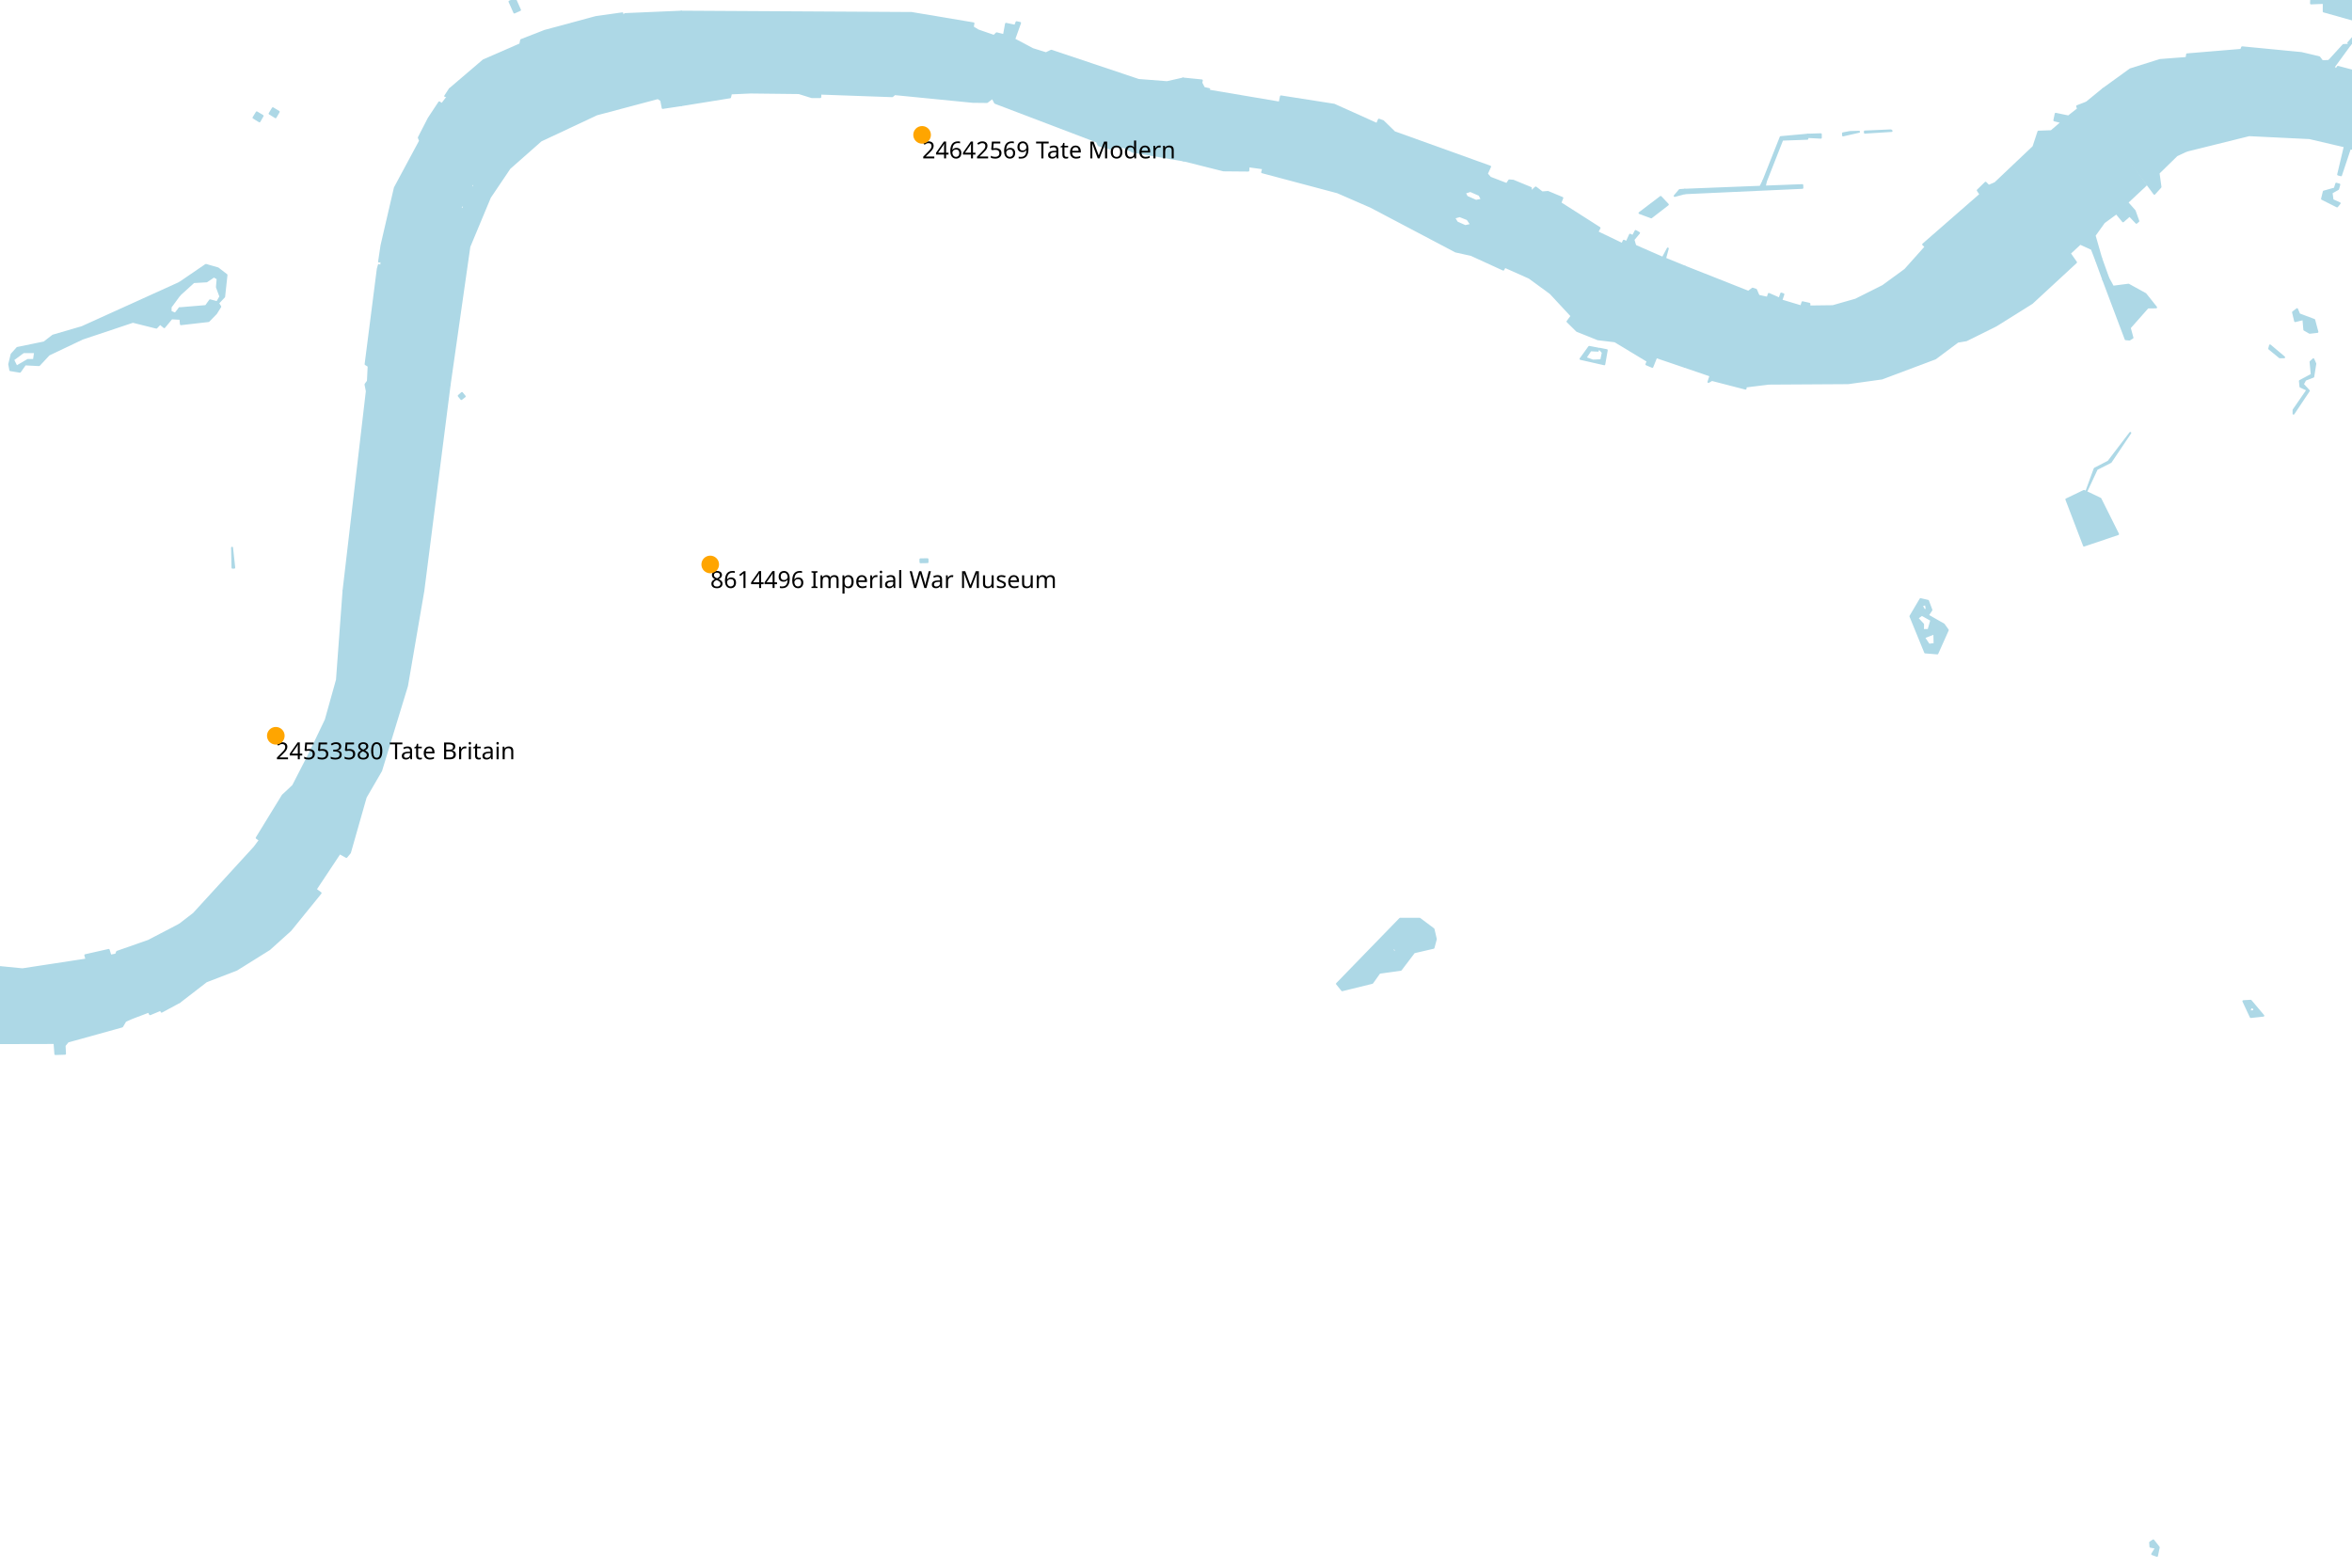
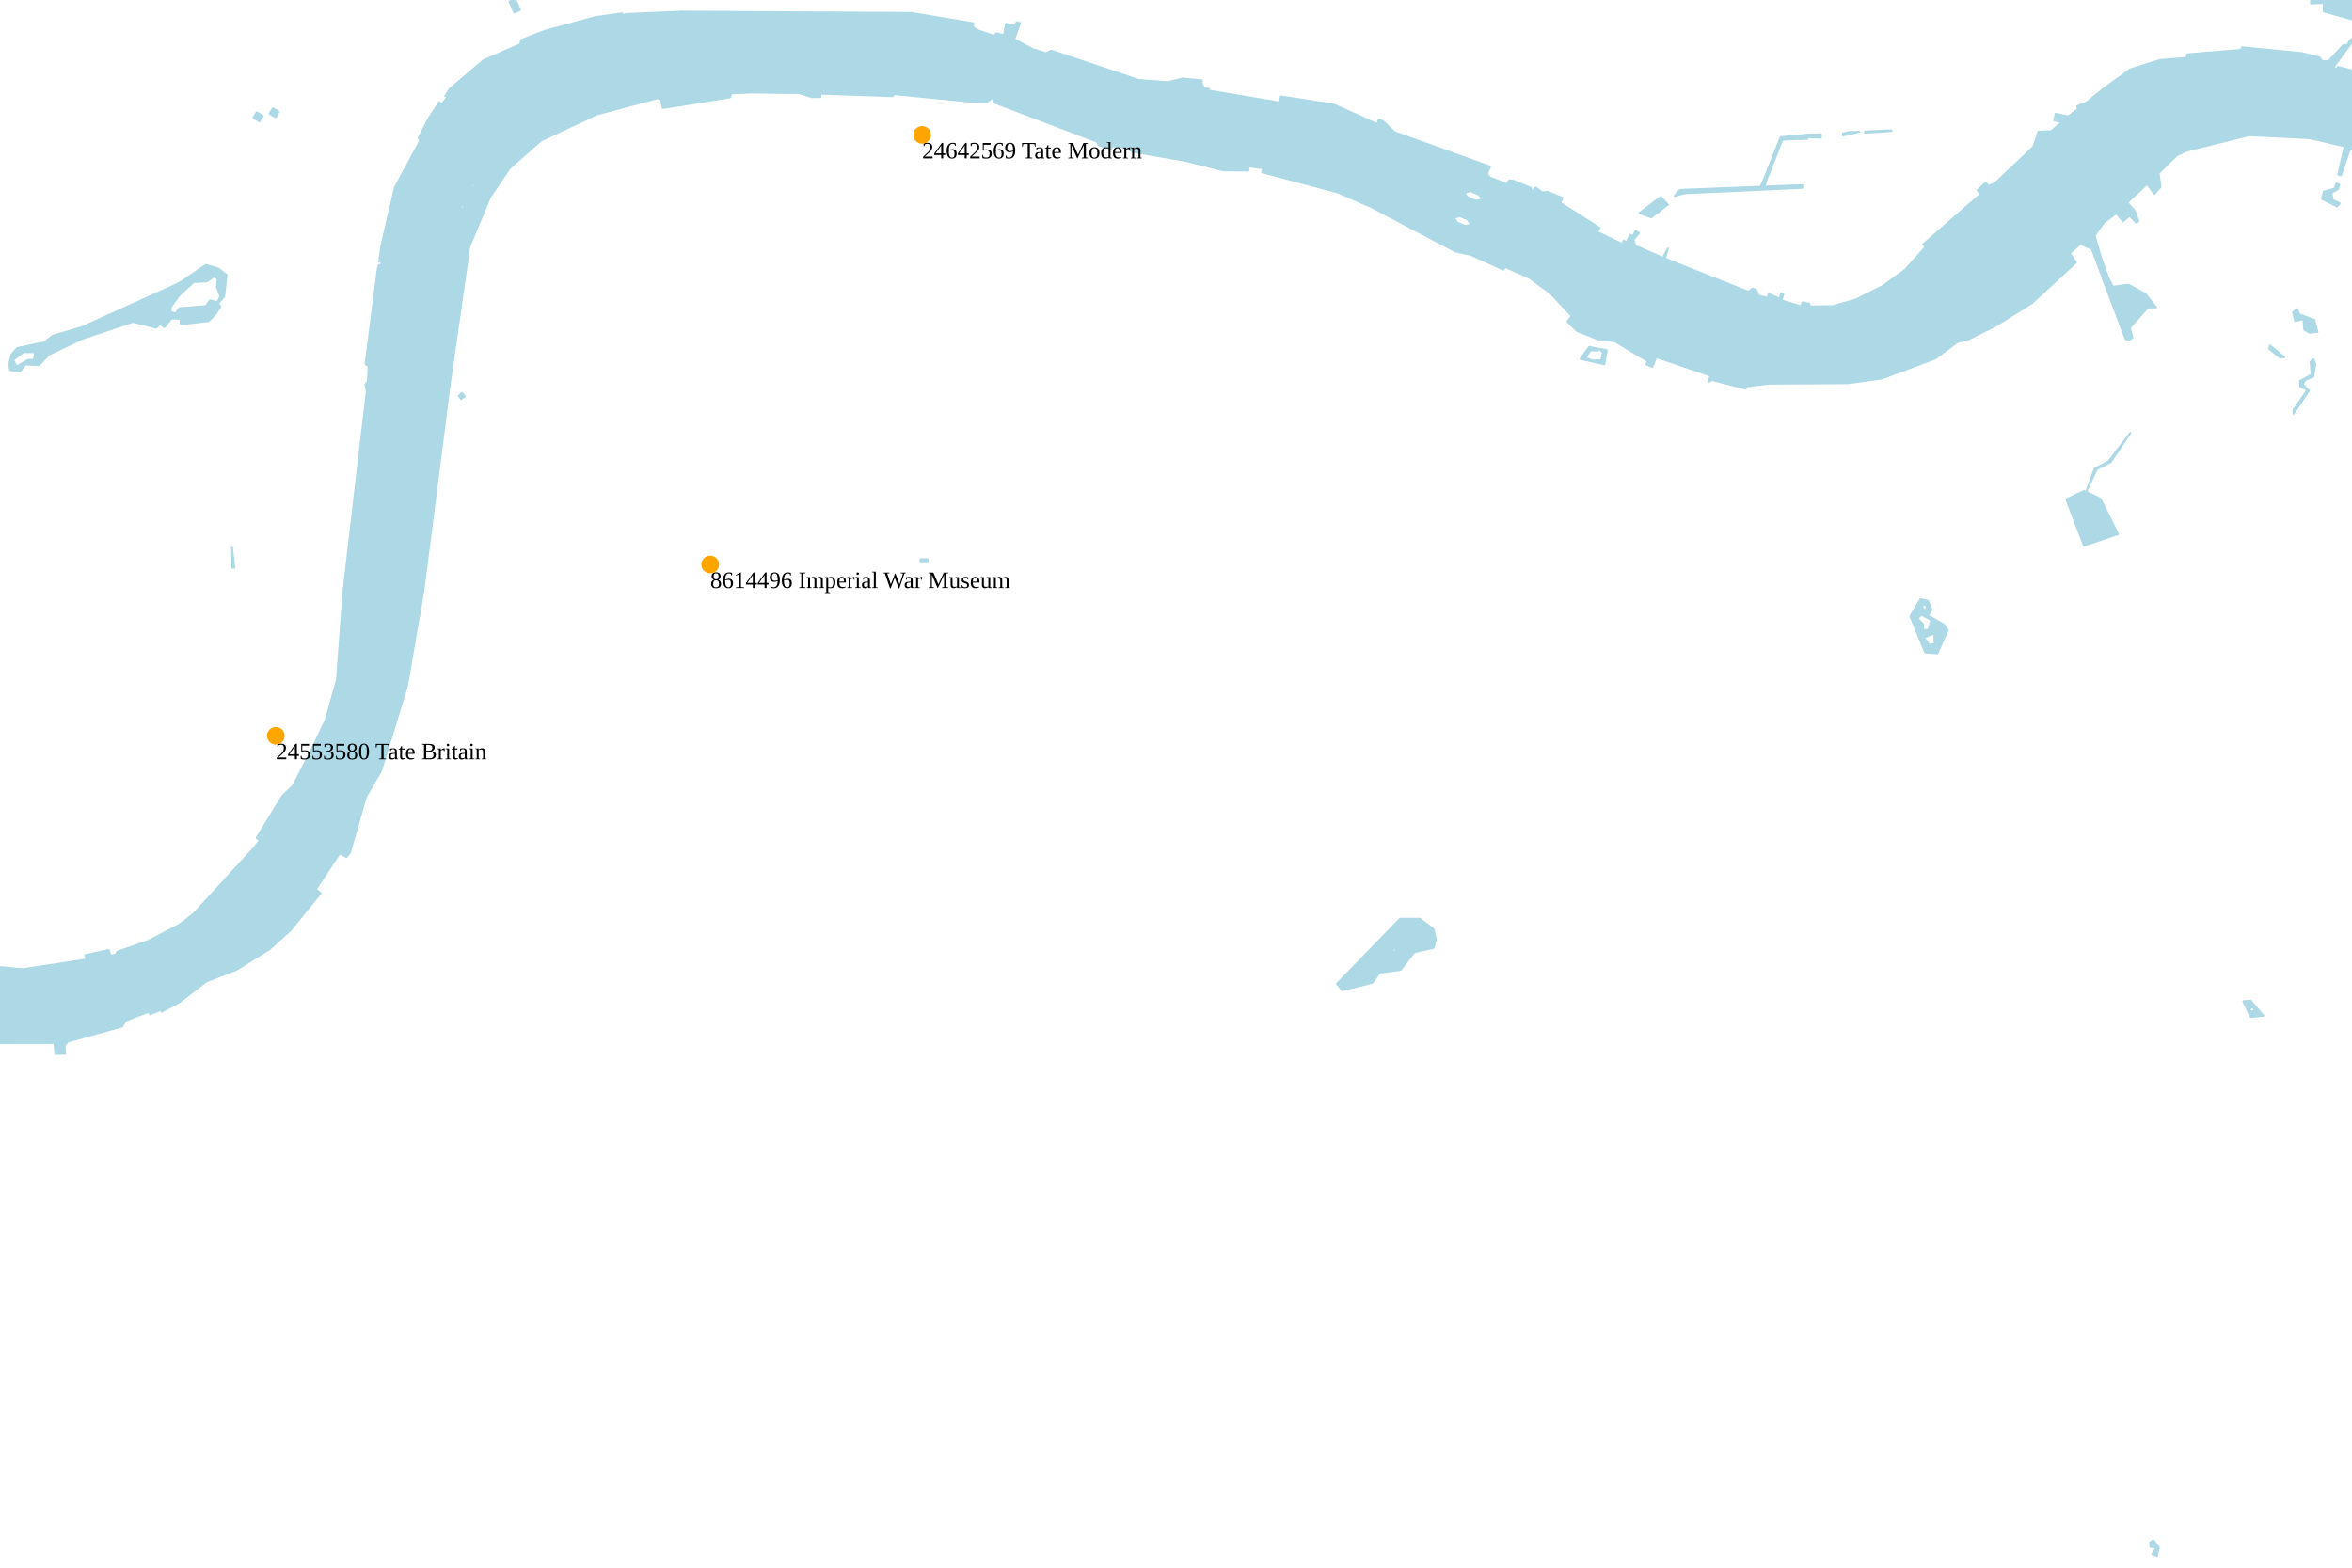
<svg xmlns="http://www.w3.org/2000/svg" version="1.1" width="1200" height="800">
  <g />
  <g>
    <path class="riverbank" style="fill:lightblue;stroke:lightblue;stroke-width:1;stroke-linejoin:round;stroke-linecap:round" d="M229.445,45.491L246.653,30.797L265.446,22.597L265.9,20.445L277.971,15.746L303.975,8.726L317.514,6.816L317.712,8.464L318.877,7.191L347.608,5.955L347.608,45.491Z" />
    <path class="basin" style="fill:lightblue;stroke:lightblue;stroke-width:1;stroke-linejoin:round;stroke-linecap:round" d="M259.947,0.826L262.836,-0.447L265.306,5.094L262.428,6.386Z" />
  </g>
  <g>
    <path class="riverbank" style="fill:lightblue;stroke:lightblue;stroke-width:1;stroke-linejoin:round;stroke-linecap:round" d="M347.608,5.955L465.06,6.629L496.669,11.927L496.296,13.836L499.01,15.521L507.131,18.329L508.494,17L512.223,17.936L513.271,12.152L517.943,13.144L518.654,11.328L520.448,11.721L517.454,20.07L526.891,25.068L533.683,27.184L536.375,25.873L580.928,40.812L595.41,41.935L603.6,40.082L603.6,45.491L347.608,45.491Z" />
    <path class="water" style="fill:lightblue;stroke:lightblue;stroke-width:1;stroke-linejoin:round;stroke-linecap:round" d="M544.332,-144.681L545.253,-145.954L548.538,-143.595L548.398,-143.202Z" />
    <path class="water" style="fill:lightblue;stroke:lightblue;stroke-width:1;stroke-linejoin:round;stroke-linecap:round" d="M507.283,-180.762L508.809,-181.118L510.836,-174.321L509.182,-173.89Z" />
    <path class="water" style="fill:lightblue;stroke:lightblue;stroke-width:1;stroke-linejoin:round;stroke-linecap:round" d="M518.805,-137.079L522.137,-148.707L524.06,-147.995L521.648,-141.386L539.159,-134.982L538.379,-133.073L525.621,-138.278L521.939,-138.371L520.996,-136.256Z" />
    <path class="water" style="fill:lightblue;stroke:lightblue;stroke-width:1;stroke-linejoin:round;stroke-linecap:round" d="M523.466,-152.451L525.085,-156.533L527.45,-156.421L541.42,-152.077L561.051,-144.662L559.036,-139.139L548.69,-143.09L550.635,-144.325L546.884,-146.853L545.078,-146.647L544.332,-144.681ZM540.919,-151.459L541.14,-151.234L541.35,-151.384L541.105,-151.684ZM539.241,-152.114L539.462,-151.908L539.672,-152.058L539.427,-152.339ZM537.528,-152.695L537.75,-152.47L537.959,-152.62L537.715,-152.919ZM555.412,-143.127L558.232,-142.022L559.362,-144.924L556.542,-146.029Z" />
  </g>
  <g>
    <path class="riverbank" style="fill:lightblue;stroke:lightblue;stroke-width:1;stroke-linejoin:round;stroke-linecap:round" d="M603.6,40.082L613.177,41.036L612.28,45.491L603.6,45.491Z" />
    <path class="riverbank" style="fill:lightblue;stroke:lightblue;stroke-width:1;stroke-linejoin:round;stroke-linecap:round" d="M612.28,45.491L612.944,42.328L614.272,44.892L616.952,45.491Z" />
    <path class="water" style="fill:lightblue;stroke:lightblue;stroke-width:1;stroke-linejoin:round;stroke-linecap:round" d="M686.601,-158.686L687.824,-162.375L689.805,-161.738L688.616,-158.031Z" />
    <path class="water" style="fill:lightblue;stroke:lightblue;stroke-width:1;stroke-linejoin:round;stroke-linecap:round" d="M830.896,-29.034L833.937,-30.569L835.254,-24.428L832.656,-23.792Z" />
  </g>
  <g>
    <path class="riverbank" style="fill:lightblue;stroke:lightblue;stroke-width:1;stroke-linejoin:round;stroke-linecap:round" d="M1072.943,45.491L1086.912,35.383L1102.035,30.628L1115.608,29.58L1115.608,45.491Z" />
  </g>
  <g>
    <path class="water" style="fill:lightblue;stroke:lightblue;stroke-width:1;stroke-linejoin:round;stroke-linecap:round" d="M1179.094,1.743L1179.338,-3.536L1186.131,-6.906L1188.647,-17.502L1198.446,-16.303L1196.512,-10.631L1197.502,-9.639L1199.704,-17.839L1201.836,-17.371L1201.09,-9.283L1213.592,-6.943L1221.421,-2.956L1225.627,-9.676L1226.78,-9.489L1228.528,2.604L1208.861,12.376L1185.571,5.843L1185.595,1.481Z" />
    <path class="water" style="fill:lightblue;stroke:lightblue;stroke-width:1;stroke-linejoin:round;stroke-linecap:round" d="M1198.108,21.886L1201.405,18.105L1202.372,18.984L1198.993,22.803Z" />
    <path class="water" style="fill:lightblue;stroke:lightblue;stroke-width:1;stroke-linejoin:round;stroke-linecap:round" d="M1201.405,18.105L1205.727,11.609L1208.861,12.376L1202.372,18.984Z" />
    <path class="water" style="fill:lightblue;stroke:lightblue;stroke-width:1;stroke-linejoin:round;stroke-linecap:round" d="M1188.205,31.096L1195.603,22.99L1198.993,22.803L1191.036,33.717Z" />
    <path class="riverbank" style="fill:lightblue;stroke:lightblue;stroke-width:1;stroke-linejoin:round;stroke-linecap:round" d="M1115.608,29.58L1115.864,27.745L1143.454,25.443L1143.955,24.151L1174.177,27.071L1183.3,29.224L1184.814,31.246L1188.205,31.096L1191.84,35.514L1192.807,34.11L1203.665,36.974L1206.729,32.968L1209.106,33.642L1209.316,38.378L1218.229,40.007L1231.161,45.491L1115.608,45.491Z" />
    <path class="water" style="fill:lightblue;stroke:lightblue;stroke-width:1;stroke-linejoin:round;stroke-linecap:round" d="M1181.552,-8.74L1182.216,-9.583L1184.779,-9.433L1183.824,-7.898Z" />
    <path class="water" style="fill:lightblue;stroke:lightblue;stroke-width:1;stroke-linejoin:round;stroke-linecap:round" d="M1204.073,-210.516L1206.182,-164.603L1205.692,-161.289L1204.341,-161.682L1204.725,-155.354L1205.832,-156.777L1211.914,-138.016L1231.977,-113.994L1235.623,-105.325L1235.833,-100.345L1229.88,-80.424L1225.336,-72.262L1223.46,-70.445L1222.54,-71.438L1219.673,-66.345L1221.281,-66.533L1219.965,-62.919L1207.778,-40.322L1203.071,-23.174L1201.871,-23.717L1200.822,-19.28L1202.255,-19.748L1201.836,-17.371L1199.704,-17.839L1201.848,-28.622L1200.694,-34.837L1203.817,-37.327L1205.646,-44.291L1226.035,-79.638L1232.967,-96.975L1232.303,-105.962L1229.88,-112.215L1214.594,-130.096L1210.854,-136.817L1206.45,-138.502L1204.085,-145.093L1201.184,-210.516Z" />
    <path class="water" style="fill:lightblue;stroke:lightblue;stroke-width:1;stroke-linejoin:round;stroke-linecap:round" d="M1226.314,4.345L1228.109,3.166L1235.414,8.988L1241.798,6.91L1253.088,-17.239L1263.69,-29.314L1302.849,-54.101L1303.222,-56.067L1352.703,-89.448L1354.089,-89.055L1371.6,-100.588L1371.6,-96.806L1342.194,-77.242L1344.396,-73.535L1342.636,-72.393L1340.12,-75.912L1261.43,-24.615L1255.803,-18.569L1246.039,5.468L1242.509,9.755L1235.6,12.058Z" />
  </g>
  <g>
    <path class="water" style="fill:lightblue;stroke:lightblue;stroke-width:1;stroke-linejoin:round;stroke-linecap:round" d="M4.712,185.875L5.935,180.822L8.836,177.565L22.549,174.739L27.011,171.276L41.866,166.934L91.604,144.38L91.604,150.501L87.048,156.696L87.048,159.073L89.425,160.065L91.604,157.314L91.604,162.685L87.549,162.442L83.809,166.953L81.677,165.193L79.801,167.196L67.801,164.201L42.053,172.811L24.926,180.953L19.928,186.324L12.809,185.95L10.176,189.693L5.259,188.87ZM6.681,183.573L8.428,187.073L14.184,183.704L17.306,183.704L17.924,179.699L11.924,179.699Z" />
    <path class="water" style="fill:lightblue;stroke:lightblue;stroke-width:1;stroke-linejoin:round;stroke-linecap:round" d="M-14.594,174.552L-12.811,171.276L-8.244,171.145L-12.042,171.857L-13.277,175.057Z" />
    <path class="water" style="fill:lightblue;stroke:lightblue;stroke-width:1;stroke-linejoin:round;stroke-linecap:round" d="M-12.578,178.276L-8.594,177.471L-6.252,174.234L-8.454,178.463Z" />
    <path class="water" style="fill:lightblue;stroke:lightblue;stroke-width:1;stroke-linejoin:round;stroke-linecap:round" d="M-108.453,194.952L-104.829,192.314L-96.709,194.69L-84.708,191.939L-80.328,192.445L-69.702,202.57L-67.325,206.687L-65.45,211.329L-67.454,217.187L-69.201,219.451L-74.083,217.318L-74.829,223.064L-78.953,223.569L-84.953,216.195L-84.825,213.444L-90.709,211.441L-92.083,209.064L-91.326,205.078L-87.085,200.193L-88.705,198.078L-103.21,197.329ZM-89.078,209.701L-87.458,211.572L-77.45,214.08L-75.959,213.818L-73.827,208.072L-80.2,201.204L-83.951,200.942L-88.076,203.45ZM-80.456,216.438L-79.221,218.31L-77.858,218.123L-79.326,215.203Z" />
  </g>
  <g>
    <path class="riverbank" style="fill:lightblue;stroke:lightblue;stroke-width:1;stroke-linejoin:round;stroke-linecap:round" d="M175.268,301.497L187.152,199.631L186.477,196.169L187.712,194.503L229.387,196.468L215.988,301.497Z" />
    <path class="riverbank" style="fill:lightblue;stroke:lightblue;stroke-width:1;stroke-linejoin:round;stroke-linecap:round" d="M186.535,185.838L192.756,137.193L193.292,135.246L194.422,135.92L194.714,133.131L193.409,133.505L194.644,125.232L201.471,95.808L214.334,71.867L213.67,70.238L218.738,60.392L224.12,52.23L225.46,53.166L228.781,48.842L227.15,49.011L229.445,45.491L347.608,45.491L347.608,53.653L338.112,55.076L337.343,51.126L335.677,50.059L304.465,58.352L275.978,71.717L259.982,85.831L249.962,100.693L239.465,125.869L229.387,196.468L224.482,196.337L224.423,191.396L223.946,196.319L218.668,196.132L218.61,191.153L218.074,196.075L212.26,195.813L212.202,190.835L211.642,195.776L205.537,195.458L205.526,190.554L204.978,195.42L199.176,195.177L199.141,190.292L198.593,195.177L193.257,194.896L193.257,189.993L192.686,194.84L187.712,194.503L188.084,186.811ZM240.315,95.059L241.492,95.976L242.086,94.086L241.212,93.73ZM234.886,106.065L236.132,107.02L236.762,105.054L235.83,104.68Z" />
    <path class="water" style="fill:lightblue;stroke:lightblue;stroke-width:1;stroke-linejoin:round;stroke-linecap:round" d="M91.604,144.38L105.049,135.19L111.177,136.949L115.558,140.318L114.358,151.418L111.259,154.712L112.377,156.49L110.233,159.915L106.424,163.827L92.303,165.437L91.604,157.314L105.049,156.191L107.169,153.252L110.793,154.225L112.447,151.324L110.676,146.533L111.049,142.19L109.173,141.067L105.433,143.575L98.804,143.95L91.604,150.501Z" />
    <path class="water" style="fill:lightblue;stroke:lightblue;stroke-width:1;stroke-linejoin:round;stroke-linecap:round" d="M118.401,279.508L119.508,289.669L118.622,289.688Z" />
    <path class="water" style="fill:lightblue;stroke:lightblue;stroke-width:1;stroke-linejoin:round;stroke-linecap:round" d="M234.047,201.99L235.69,200.549L237.111,202.289L235.387,203.618Z" />
    <path class="water" style="fill:lightblue;stroke:lightblue;stroke-width:1;stroke-linejoin:round;stroke-linecap:round" d="M129.341,60.055L130.995,57.341L133.99,59.138L132.382,61.927Z" />
    <path class="water" style="fill:lightblue;stroke:lightblue;stroke-width:1;stroke-linejoin:round;stroke-linecap:round" d="M137.555,57.958L139.209,55.244L142.203,57.041L140.596,59.83Z" />
  </g>
  <g>
    <path class="riverbank" style="fill:lightblue;stroke:lightblue;stroke-width:1;stroke-linejoin:round;stroke-linecap:round" d="M603.6,81.806L578.027,77.445L573.634,75.161L567.704,74.525L566.667,75.872L560.504,74.094L559.641,72.241L507.714,52.474L506.385,49.928L503.601,52.043L496.319,51.968L456.462,48.037L455.25,49.086L418.573,47.775L418.503,49.535L414.134,49.535L407.575,47.494L383.003,47.214L372.937,47.663L372.482,49.647L347.608,53.653L347.608,45.491L603.6,45.491Z" />
    <path class="water" style="fill:lightblue;stroke:lightblue;stroke-width:1;stroke-linejoin:round;stroke-linecap:round" d="M469.604,285.44L473.216,285.384L473.239,286.862L469.627,286.918Z" />
  </g>
  <g>
    <path class="water" style="fill:lightblue;stroke:lightblue;stroke-width:1;stroke-linejoin:round;stroke-linecap:round" d="M836.489,108.704L847.289,100.506L850.936,104.381L842.489,110.913Z" />
    <path class="water" style="fill:lightblue;stroke:lightblue;stroke-width:1;stroke-linejoin:round;stroke-linecap:round" d="M829.988,123.435L831.654,119.767L833.122,120.478L834.497,117.876L836.244,118.887L833.39,122.294L834.357,125.569Z" />
    <path class="riverbank" style="fill:lightblue;stroke:lightblue;stroke-width:1;stroke-linejoin:round;stroke-linecap:round" d="M612.28,45.491L604.113,81.881L603.6,81.806L603.6,45.491Z" />
    <path class="riverbank" style="fill:lightblue;stroke:lightblue;stroke-width:1;stroke-linejoin:round;stroke-linecap:round" d="M604.113,81.881L612.28,45.491L652.883,52.361L653.547,49.198L680.682,53.447L702.562,63.293L703.518,61.066L705.662,61.833L711.429,67.468L760.257,85.026L758.58,88.713L760.316,90.679L768.774,93.936L770.021,92.064L772.095,92.232L781.066,95.939L780.821,98.11L783.536,95.677L786.81,98.185L789.769,97.96L797.097,101.011L796.107,103.576L816.088,116.323L814.958,118.419L827.669,124.521L828.473,122.855L848.384,131.577L850.913,126.823L849.526,131.952L859.604,136.07L859.604,187.185L845.017,182.225L843.025,187.204L839.996,185.931L840.671,184.266L823.918,174.159L815.261,173.129L804.577,168.843L799.742,164.089L801.851,161.244L791.051,149.621L780.25,141.722L767.784,136.163L766.98,137.586L750.576,130.08L742.7,128.339L699.44,105.541L682.43,98.129L643.947,87.89L644.506,85.887L637.015,84.876L636.887,87.047L624.245,86.935ZM741.872,111.082L743.364,113.515L747.593,115.387L750.657,114.694L748.711,111.849L744.773,110.295ZM747.302,98.372L748.397,100.431L753.057,102.49L756.098,101.872L754.816,99.476L750.203,97.455Z" />
    <path class="water" style="fill:lightblue;stroke:lightblue;stroke-width:1;stroke-linejoin:round;stroke-linecap:round" d="M806.395,183.143L810.822,177.022L815.389,177.902L815.261,178.95L811.509,178.763L808.888,182.637L812.698,184.022L816.95,183.835L817.766,179.905L816.018,177.958L819.77,178.707L818.512,185.894Z" />
    <path class="basin" style="fill:lightblue;stroke:lightblue;stroke-width:1;stroke-linejoin:round;stroke-linecap:round" d="M854.431,99.982L856.971,96.987L859.604,96.818L859.604,98.597Z" />
  </g>
  <g>
    <path class="water" style="fill:lightblue;stroke:lightblue;stroke-width:1;stroke-linejoin:round;stroke-linecap:round" d="M1054.266,254.842L1063.273,250.519L1071.638,254.524L1080.632,272.546L1063.273,278.403Z" />
    <path class="basin" style="fill:lightblue;stroke:lightblue;stroke-width:1;stroke-linejoin:round;stroke-linecap:round" d="M859.604,96.818L898.18,95.302L899.8,92.008L900.976,92.494L900.382,95.209L919.536,94.479L919.571,95.864L859.604,98.597Z" />
    <path class="riverbank" style="fill:lightblue;stroke:lightblue;stroke-width:1;stroke-linejoin:round;stroke-linecap:round" d="M1064.554,52.343L1072.943,45.491L1115.608,45.491L1115.608,76.902L1110.587,79.261L1101.313,88.32L1102.291,95.433L1099.169,98.877Z" />
    <path class="water" style="fill:lightblue;stroke:lightblue;stroke-width:1;stroke-linejoin:round;stroke-linecap:round" d="M1073.094,142.752L1075.646,141.909L1078.046,146.308L1085.98,145.279L1094.637,150.051L1100.043,156.846L1095.79,156.902L1086.609,167.271L1087.984,172.343L1086.469,173.279L1084.524,173.092Z" />
    <path class="water" style="fill:lightblue;stroke:lightblue;stroke-width:1;stroke-linejoin:round;stroke-linecap:round" d="M891.714,149.153L894.172,147.3L895.92,147.862L897.248,150.969Z" />
    <path class="basin" style="fill:lightblue;stroke:lightblue;stroke-width:1;stroke-linejoin:round;stroke-linecap:round" d="M940.31,68.048L943.828,67.374L948.488,67.243L940.344,69.096Z" />
    <path class="riverbank" style="fill:lightblue;stroke:lightblue;stroke-width:1;stroke-linejoin:round;stroke-linecap:round" d="M859.604,136.07L897.248,150.969L901.815,151.942L902.479,149.995L907.92,152.372L908.794,149.808L909.889,150.182L908.841,153.308L918.988,156.359L919.653,154.244L923.159,155.03L923.113,156.396L935.09,156.247L946.764,152.915L960.675,145.934L972.046,137.623L982.474,125.943L981.204,124.727L1010.448,99.196L1009.061,97.137L1013.057,93.243L1014.642,94.853L1017.916,93.449L1037.489,74.899L1040.029,67.187L1046.577,66.962L1051.948,62.357L1048.138,61.403L1048.825,58.071L1055.338,59.437L1060.232,55.6L1059.777,54.196L1064.554,52.343L1094.823,94.441L1085.328,103.314L1089.114,107.6L1090.99,112.822L1090,113.683L1086.516,110.033L1083.195,112.953L1079.805,108.835L1073.479,113.459L1068.679,120.16L1071.987,131.708L1070.869,132.588L1069.436,132.719L1067.257,127.048L1061.327,124.352L1056.002,129.294L1059.195,133.861L1036.72,154.637L1018.347,166.129L1003.247,173.616L998.843,174.365L987.437,182.881L960.174,193.137L942.966,195.533L902.444,195.776L890.712,197.217L890.584,198.321L873.41,193.886L871.663,194.915L872.723,191.658L859.604,187.185ZM1056.888,122.013L1057.331,122.462L1057.808,122.05L1057.366,121.545Z" />
    <path class="basin" style="fill:lightblue;stroke:lightblue;stroke-width:1;stroke-linejoin:round;stroke-linecap:round" d="M951.459,67.112L964.753,66.532L965.091,66.831L951.471,67.692Z" />
    <path class="water" style="fill:lightblue;stroke:lightblue;stroke-width:1;stroke-linejoin:round;stroke-linecap:round" d="M1069.436,132.719L1071.987,131.708L1075.646,141.909L1074.446,142.77L1073.094,142.752Z" />
    <path class="riverbank" style="fill:lightblue;stroke:lightblue;stroke-width:1;stroke-linejoin:round;stroke-linecap:round" d="M1064.577,250.519L1068.713,239.177L1075.727,235.547L1086.877,220.93L1076.904,235.753L1069.774,239.365Z" />
    <path class="basin" style="fill:lightblue;stroke:lightblue;stroke-width:1;stroke-linejoin:round;stroke-linecap:round" d="M899.8,92.008L908.514,69.976L922.402,68.722L922.123,70.8L909.33,71.268L900.976,92.494Z" />
    <path class="basin" style="fill:lightblue;stroke:lightblue;stroke-width:1;stroke-linejoin:round;stroke-linecap:round" d="M922.402,68.722L928.985,68.516L928.985,70.257L922.46,69.92Z" />
  </g>
  <g>
    <path class="water" style="fill:lightblue;stroke:lightblue;stroke-width:1;stroke-linejoin:round;stroke-linecap:round" d="M1232.792,133.505L1236.334,131.727L1248.964,130.866L1250.746,132.757L1250.408,133.936L1241.193,135.433L1233.829,135.078Z" />
    <path class="riverbank" style="fill:lightblue;stroke:lightblue;stroke-width:1;stroke-linejoin:round;stroke-linecap:round" d="M1231.161,45.491L1238.967,49.104L1239.55,47.831L1241.146,48.374L1240.354,50.452L1242.579,53.017L1247.437,55.319L1259.216,55.937L1259.904,62.395L1273.594,74.188L1277.322,70.051L1279.326,70.875L1289.916,88.096L1296.324,101.985L1297.827,108.798L1303.024,115.892L1310.422,141.198L1313.626,144.193L1313.428,146.289L1326.395,149.864L1326.209,151.231L1315.42,149.602L1312.612,150.463L1308.232,168.431L1307.905,249.789L1303.303,301.497L1247.251,301.497L1248.591,289.782L1230.625,294.891L1229.111,291.035L1246.319,285.758L1248.859,283.475L1247.834,267.044L1244.28,266.67L1243.837,264.742L1244.676,252.072L1246.703,247.768L1244.898,247.262L1248.579,247.655L1250.001,230.55L1250.304,221.735L1248.463,221.679L1246.167,207.137L1251.026,207.342L1252.913,177.64L1249.872,135.059L1251.562,132.42L1249.593,130.38L1251.457,127.534L1242.894,127.628L1242.952,125.513L1244.734,125.457L1244.338,123.136L1239.864,123.697L1239.771,121.882L1244.653,120.122L1233.689,95.957L1223.879,86.093L1211.576,79.597L1210.003,80.87L1210.761,79.129L1206.392,77.164L1198.97,75.704L1194.379,89.443L1192.935,89.05L1196.337,74.693L1178.325,70.481L1147.531,68.984L1115.608,76.902L1115.608,45.491Z" />
    <path class="water" style="fill:lightblue;stroke:lightblue;stroke-width:1;stroke-linejoin:round;stroke-linecap:round" d="M1359.868,109.902L1361.522,108.536L1362.606,109.921L1361.394,111.25Z" />
    <path class="water" style="fill:lightblue;stroke:lightblue;stroke-width:1;stroke-linejoin:round;stroke-linecap:round" d="M1157.761,177.921L1158.192,176.274L1165.369,182.319L1163.132,182.319Z" />
    <path class="water" style="fill:lightblue;stroke:lightblue;stroke-width:1;stroke-linejoin:round;stroke-linecap:round" d="M1170.169,211.086L1170.192,209.233L1177.276,198.958L1173.711,197.311L1173.42,194.428L1179.478,191.191L1178.849,184.677L1180.282,183.348L1181.284,185.613L1180.235,192.22L1176.169,193.792L1174.911,196.094L1177.975,199.407Z" />
    <path class="water" style="fill:lightblue;stroke:lightblue;stroke-width:1;stroke-linejoin:round;stroke-linecap:round" d="M1184.721,101.479L1185.618,97.773L1191.222,96.201L1191.979,93.749L1193.529,94.179L1192.9,96.463L1189.579,98.316L1190.08,102.097L1193.704,103.725L1192.387,105.335Z" />
    <path class="water" style="fill:lightblue;stroke:lightblue;stroke-width:1;stroke-linejoin:round;stroke-linecap:round" d="M1169.913,159.354L1171.963,157.782L1173.07,160.402L1180.713,163.266L1182.356,169.367L1178.406,169.816L1175.68,168.244L1175.214,162.835L1170.996,163.864ZM1176.554,164.239L1176.868,165.062L1177.532,165.006L1177.393,163.808Z" />
  </g>
  <g>
    <path class="riverbank" style="fill:lightblue;stroke:lightblue;stroke-width:1;stroke-linejoin:round;stroke-linecap:round" d="M-117.669,481.13L-71.706,478.473L-35.157,485.77L-13.079,492.224L11.458,494.638L44.138,489.643L43.521,487.453L55.451,484.759L56.348,487.659L59.191,487.135L59.727,485.732L75.712,480.138L91.604,471.849L91.604,511.327L82.458,516.266L82.003,515.293L76.563,517.557L75.898,516.247L67.323,519.503L63.956,520.999L62.314,523.806L34.631,531.495L32.953,533.553L33.175,537.725L28.246,537.875L27.827,532.243L-5.483,532.318L-79.186,516.416L-113.544,516.715Z" />
    <path class="riverbank" style="fill:lightblue;stroke:lightblue;stroke-width:1;stroke-linejoin:round;stroke-linecap:round" d="M-164.4,489.568L-117.669,481.13L-116.725,489.119L-121.397,490.148L-116.608,490.129L-114.605,507.061L-119.37,508.109L-114.488,508.053L-113.544,516.715L-164.4,528.502Z" />
    <path class="water" style="fill:lightblue;stroke:lightblue;stroke-width:1;stroke-linejoin:round;stroke-linecap:round" d="M-115.152,450.669L-112.834,445.15L-111.482,445.917L-111.063,455.815Z" />
  </g>
  <g>
    <path class="riverbank" style="fill:lightblue;stroke:lightblue;stroke-width:1;stroke-linejoin:round;stroke-linecap:round" d="M91.604,471.849L98.851,466.274L129.819,432.427L132.591,428.703L130.96,427.58L144.254,405.894L149.543,400.954L158.142,384.207L166.204,367.366L171.925,346.914L175.268,301.497L215.988,301.497L207.658,350.001L194.446,393.283L186.593,406.811L178.531,435.121L176.736,437.291L173.311,435.402L161.054,453.869L163.571,455.74L148.18,474.712L137.485,484.348L120.743,494.806L105.212,500.812L91.604,511.327Z" />
  </g>
  <g />
  <g>
    <path class="water" style="fill:lightblue;stroke:lightblue;stroke-width:1;stroke-linejoin:round;stroke-linecap:round" d="M682.127,502.047L714.365,468.837L724.315,468.856L731.375,474.151L732.563,479.221L731.387,483.655L721.46,485.957L714.691,494.881L703.786,496.397L700.139,501.542L684.783,505.321ZM710.462,484.179L711.091,485.919L712.221,485.601L711.697,483.768Z" />
  </g>
  <g>
    <path class="water" style="fill:lightblue;stroke:lightblue;stroke-width:1;stroke-linejoin:round;stroke-linecap:round" d="M974.703,314.484L979.864,305.745L983.674,306.624L985.41,311.284L983.581,314.035L991.725,318.676L993.764,321.539L988.439,333.44L982.241,332.935ZM978.221,315.401L981.157,318.601L981.111,321.52L983.93,321.483L985.375,316.449L980.563,313.754ZM981.612,325.3L984.128,329.005L987.041,328.65L986.913,323.223ZM980.447,309.019L981.787,311.396L983.033,311.003L982.579,308.29Z" />
  </g>
  <g>
    <path class="riverbank" style="fill:lightblue;stroke:lightblue;stroke-width:1;stroke-linejoin:round;stroke-linecap:round" d="M1303.303,301.497L1302.616,307.26L1304.328,316.018L1321.036,319.237L1320.978,323.316L1313.754,323.803L1308.744,326.142L1308.243,327.826L1319.743,363.774L1330.531,389.334L1357.305,425.803L1371.6,438.62L1371.6,499.446L1366.241,495.966L1364.389,499.016L1362.956,498.324L1364.447,494.9L1339.91,478.192L1339.526,479.296L1306.531,447.395L1292.328,429.489L1293.237,428.778L1288.46,421.724L1285.501,424.194L1284.674,423.277L1287.971,420.62L1278.429,403.48L1277.333,404.079L1277.928,402.489L1268.933,385.873L1251.841,343.845L1247.927,319.929L1246.401,318.488L1240.027,318.863L1247.053,314.633L1247.251,301.497Z" />
    <path class="water" style="fill:lightblue;stroke:lightblue;stroke-width:1;stroke-linejoin:round;stroke-linecap:round" d="M1144.584,510.915L1148.324,510.691L1154.755,518.305L1148.359,518.979ZM1147.648,516.172L1150.048,515.985L1150.141,514.489L1148.347,513.909Z" />
  </g>
-   <g />
+   <g>
+     <path class="water" style="fill:lightblue;stroke:lightblue;stroke-width:1;stroke-linejoin:round;stroke-linecap:round" d="M-164.4,612.462L-164.4,607.019L-162.862,609.525L-160.159,610.143L-157.608,607.617L-151.596,606.252L-149.522,602.342L-150.687,600.209L-154.986,598.357L-164.4,599.293L-164.4,597.085L-155.429,594.503L-154.485,592.988L-157.002,589.546L-163.2,590.407L-164.4,583.84L-160.905,583.709L-156.804,586.515L-146.633,583.653L-139.456,587.937L-138.745,592.427L-133.759,597.179L-139.374,600.658L-138.57,611.695L-130.508,615.455L-131.848,618.823L-145.712,628.195L-151.363,627.353L-154.66,633.115L-161.196,633.021L-164.4,636.613L-164.4,619.683L-162.42,622.676L-158.155,623.462L-151.538,619.87L-152.703,615.194L-150.78,613.454L-148.742,612.706L-147.565,615.343L-144.081,616.915L-141.693,614.894L-143.825,610.292L-142.893,606.738L-144.664,605.092L-152.085,609.039L-158.738,615.081L-164.4,615.306Z" />
+   </g>
  <g>
    <path class="water" style="fill:lightblue;stroke:lightblue;stroke-width:1;stroke-linejoin:round;stroke-linecap:round" d="M275.466,806.469L275.955,804.898L280.872,803.233L281.245,805.309L283.668,805.739L279.8,805.627L277.108,808.245ZM276.421,806.188L277.318,807.497L278.402,806.038L277.353,805.496Z" />
  </g>
  <g />
  <g />
  <g>
    <path class="water" style="fill:lightblue;stroke:lightblue;stroke-width:1;stroke-linejoin:round;stroke-linecap:round" d="M1097.013,787.148L1098.621,786.064L1101.406,789.617L1100.497,793.956L1098.062,793.059L1100.078,789.842L1097.165,789.281Z" />
  </g>
  <g>
    <path class="water" style="fill:lightblue;stroke:lightblue;stroke-width:1;stroke-linejoin:round;stroke-linecap:round" d="M1362.559,659.939L1366.451,660.033L1371.6,655.899L1371.6,659.546L1367.057,661.342ZM1371.6,672.098L1363.212,670.845L1363.282,669.386L1368.606,668.319L1368.583,666.916L1363.69,668.095L1363.235,666.486L1371.6,665.794Z" />
  </g>
-   <text class="place-label" transform="translate(470.4566,68.82481)" dy="1em" style="font-family: sans-serif;">24642569	Tate Modern</text>
-   <text class="place-label" transform="translate(140.7179,375.4688)" dy="1em" style="font-family: sans-serif;">24553580 Tate Britain</text>
-   <text class="place-label" transform="translate(362.3624,288.0487)" dy="1em" style="font-family: sans-serif;">8614496 Imperial War Museum</text>
+   <text class="place-label" transform="translate(470.4566,68.82481)" dy="1em">24642569	Tate Modern</text>
+   <text class="place-label" transform="translate(140.7179,375.4688)" dy="1em">24553580 Tate Britain</text>
+   <text class="place-label" transform="translate(362.3624,288.0487)" dy="1em">8614496 Imperial War Museum</text>
  <path class="center" style="fill:orange" d="M470.457,68.825m0,4.5a4.5,4.5 0 1,1 0,-9a4.5,4.5 0 1,1 0,9z" />
  <path class="center" style="fill:orange" d="M140.718,375.469m0,4.5a4.5,4.5 0 1,1 0,-9a4.5,4.5 0 1,1 0,9z" />
  <path class="center" style="fill:orange" d="M362.362,288.049m0,4.5a4.5,4.5 0 1,1 0,-9a4.5,4.5 0 1,1 0,9z" />
</svg>
